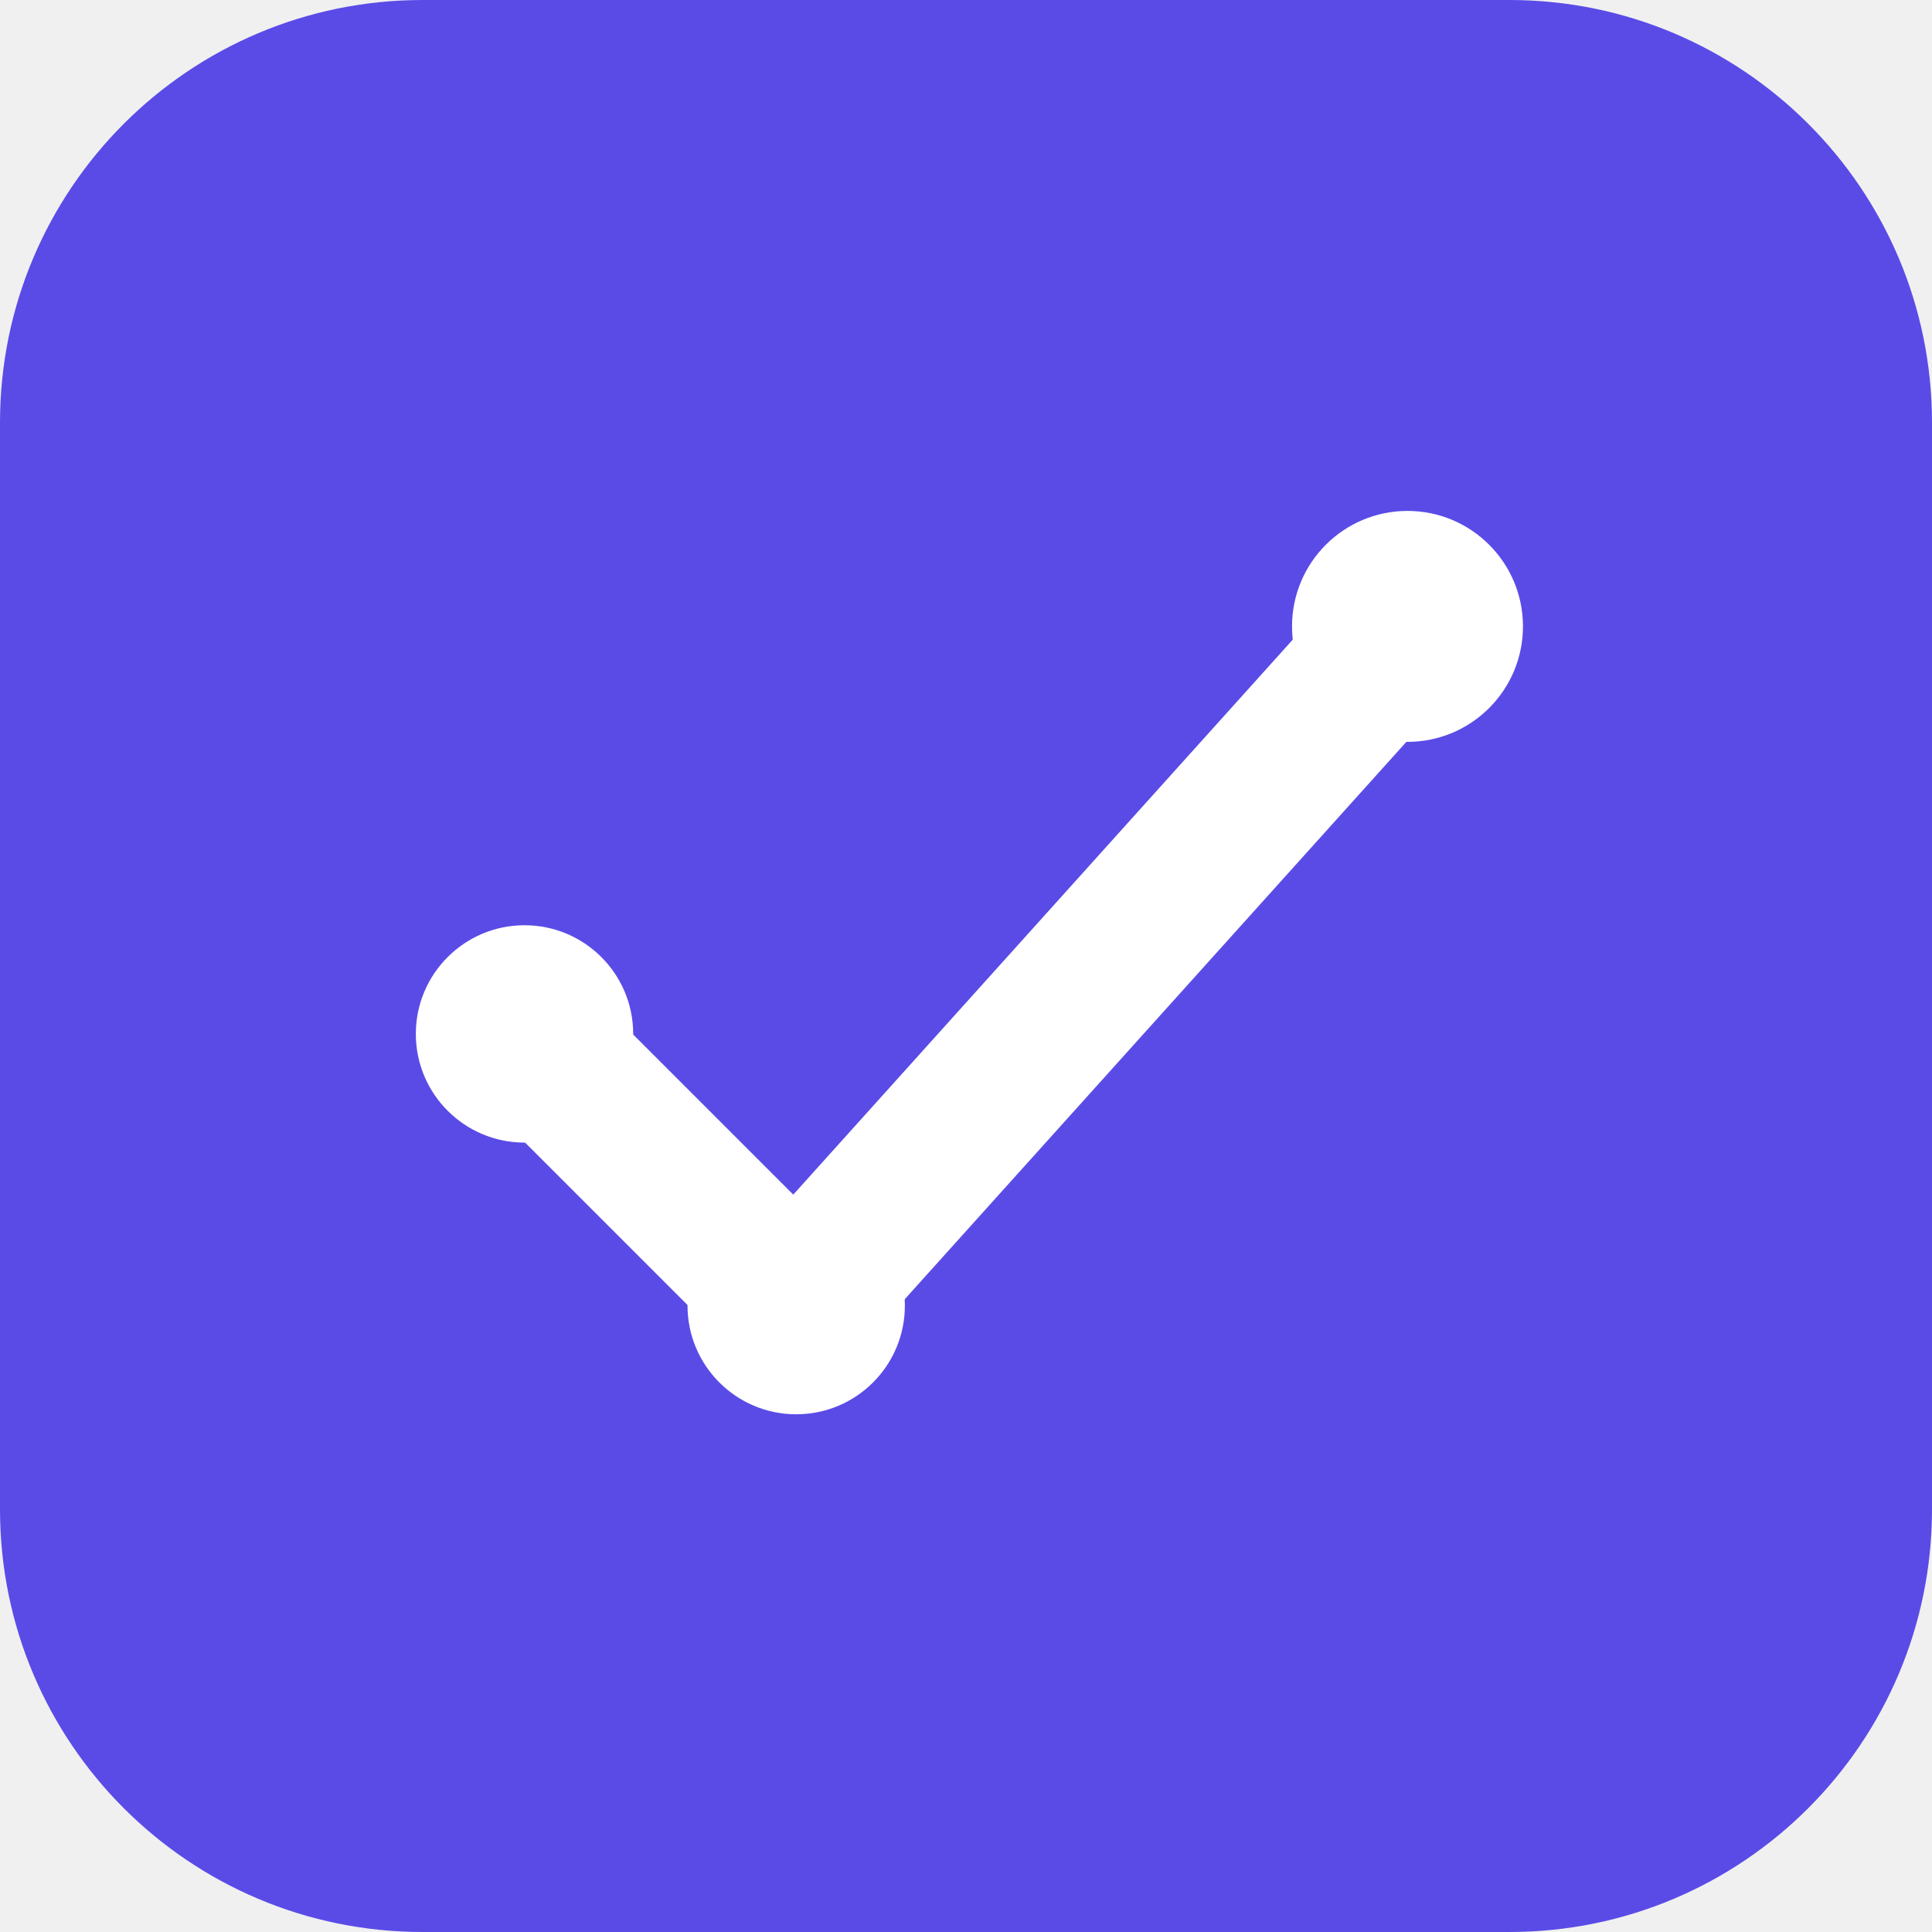
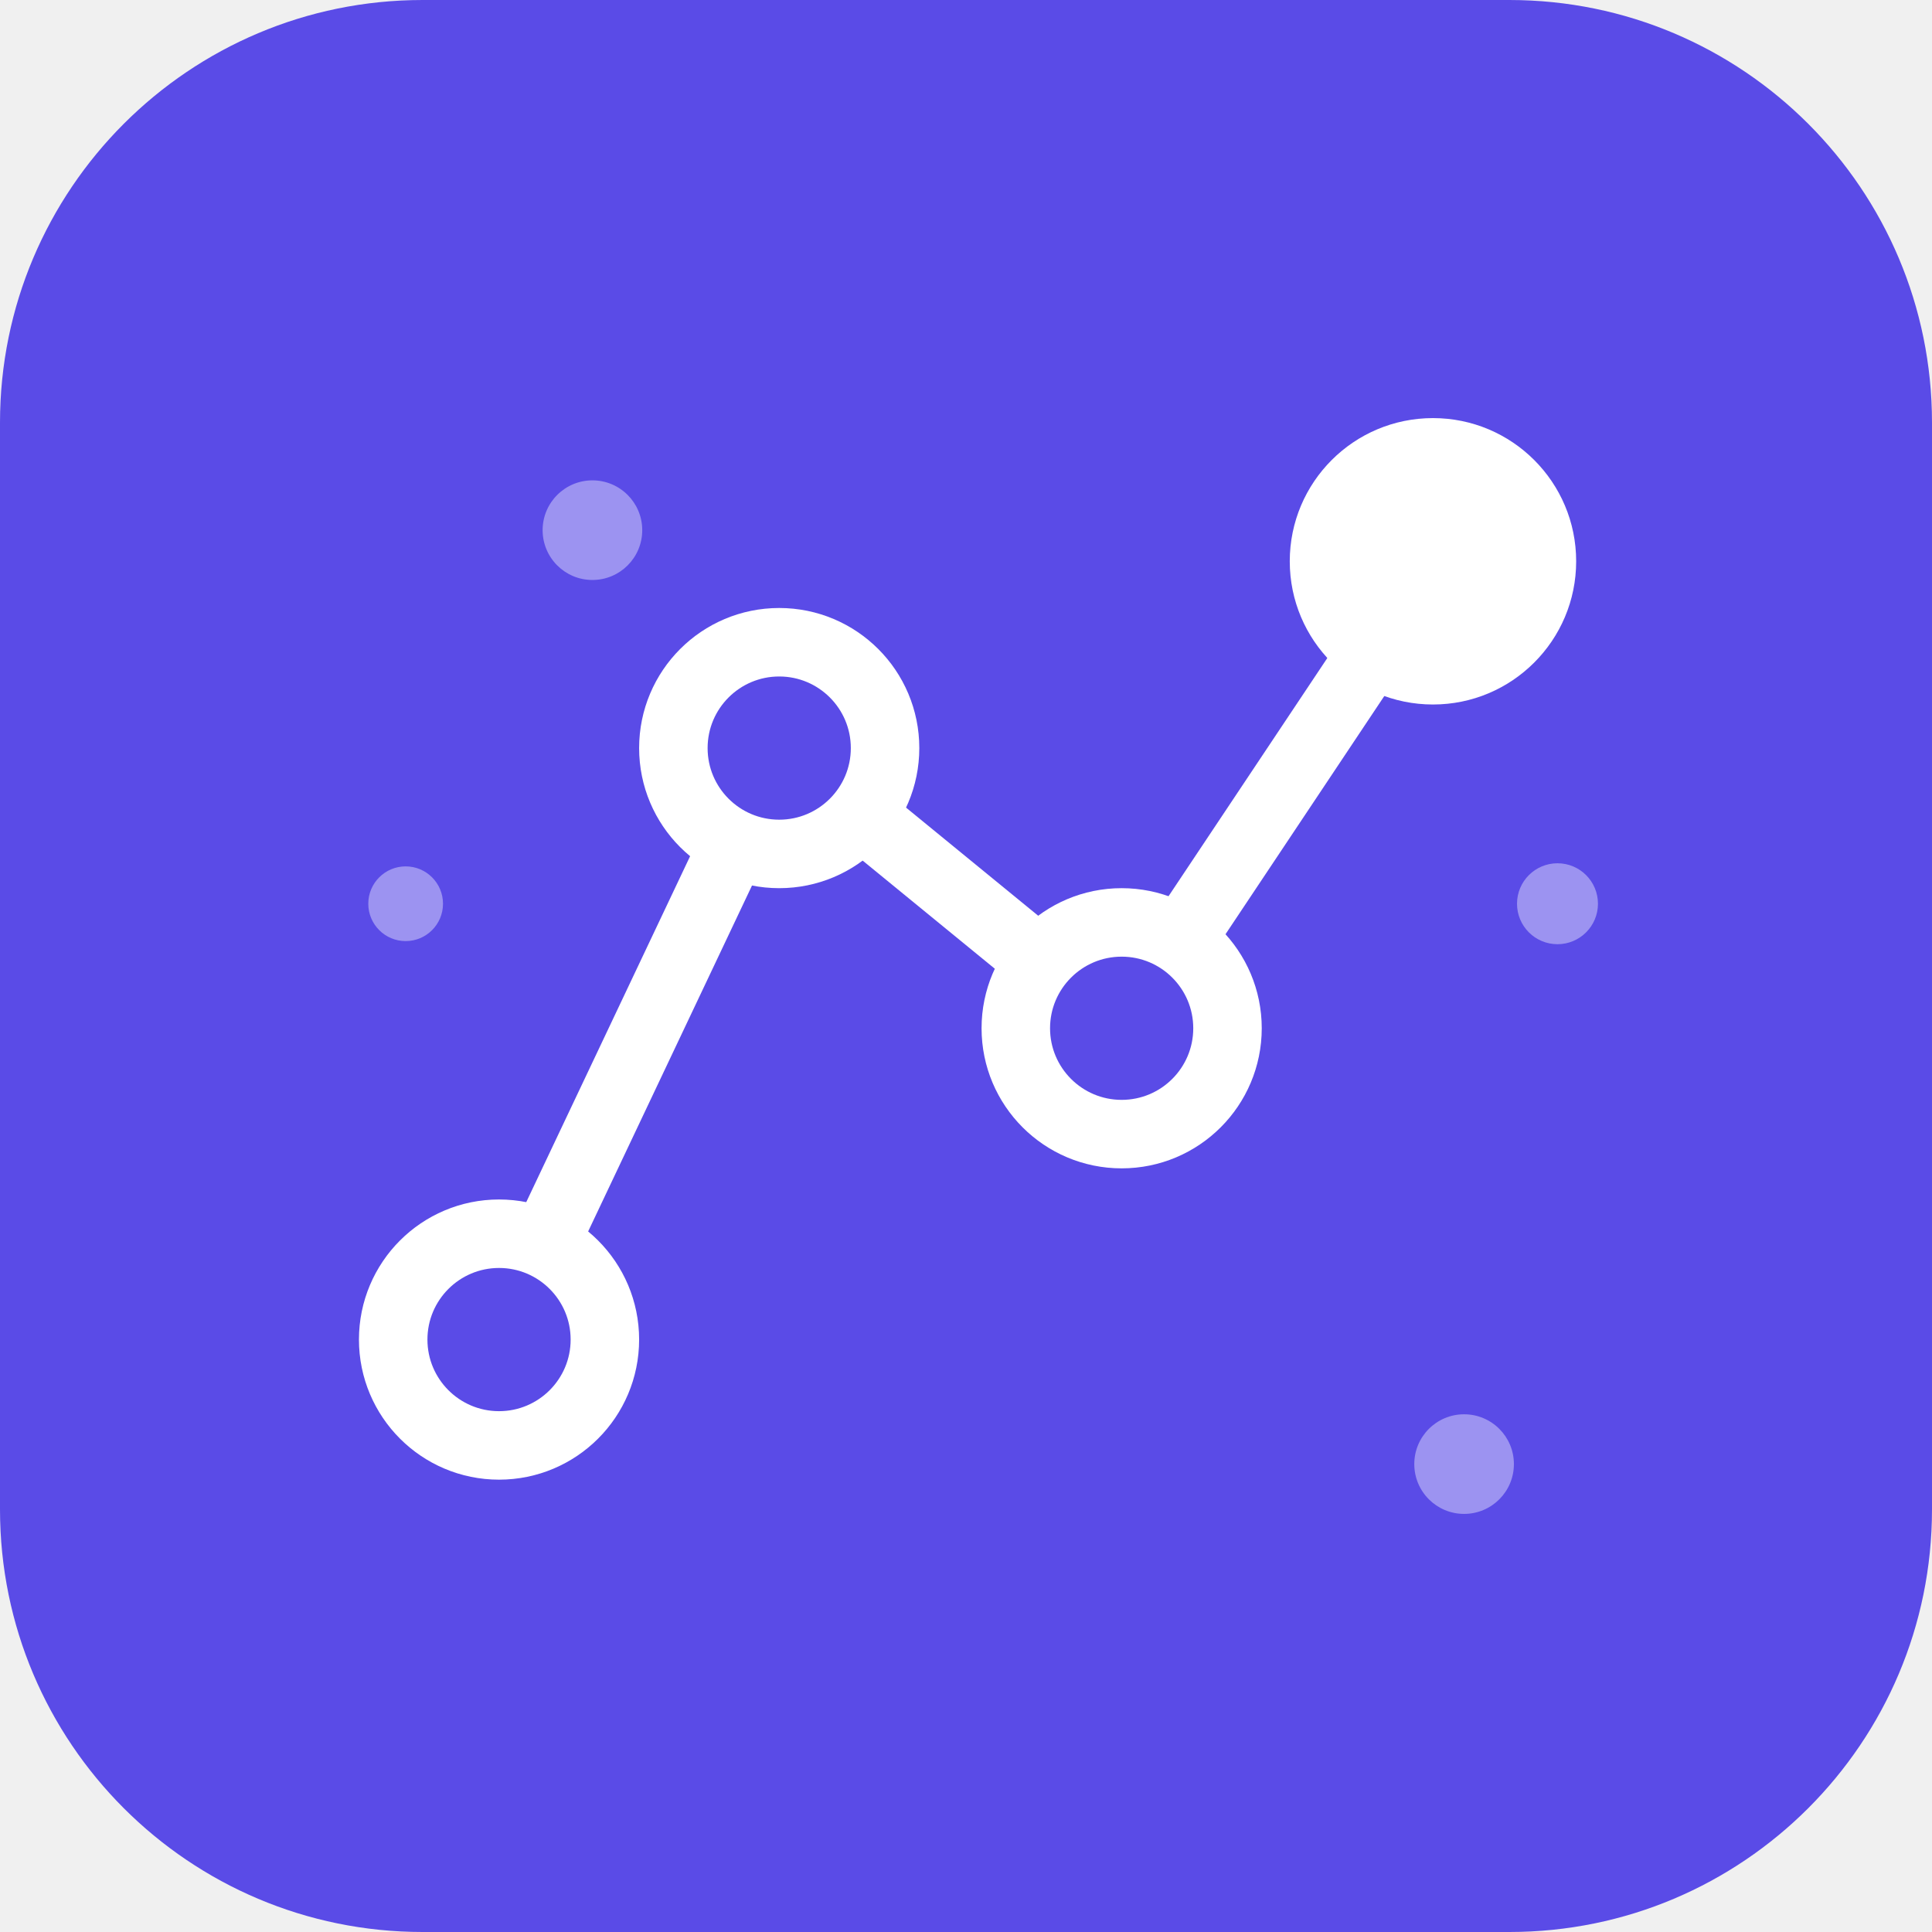
<svg xmlns="http://www.w3.org/2000/svg" viewBox="0 0 512 512">
  <rect width="512" height="512" rx="112" fill="#5a4be7" />
-   <g transform="translate(40,58) scale(9)">
-     <path d="M 11 24 L 19 32 L 37 12" fill="none" stroke="#ffffff" stroke-width="4.5" stroke-linecap="round" stroke-linejoin="round" />
-     <circle cx="11" cy="24" r="3.2" fill="#ffffff" />
-     <circle cx="19" cy="32" r="3.2" fill="#ffffff" />
-     <circle cx="37" cy="12" r="3.4" fill="#ffffff" />
+   <g transform="translate(58,58) scale(8.25)">
+     <circle cx="12" cy="10" r="1.6" fill="#ffffff" opacity="0.4" />
+     <circle cx="43" cy="22" r="1.3" fill="#ffffff" opacity="0.4" />
+     <circle cx="40" cy="40" r="1.6" fill="#ffffff" opacity="0.4" />
+     <circle cx="6" cy="22" r="1.2" fill="#ffffff" opacity="0.4" />
+     <g stroke="#ffffff" stroke-width="2.2" fill="none" stroke-linecap="round" stroke-linejoin="round">
+       <polyline points="9,36 18,17 29,26 39,11" />
+     </g>
+     <circle cx="9" cy="36" r="3.4" fill="#5a4be7" stroke="#ffffff" stroke-width="2.2" />
+     <circle cx="18" cy="17" r="3.4" fill="#5a4be7" stroke="#ffffff" stroke-width="2.2" />
+     <circle cx="29" cy="26" r="3.4" fill="#5a4be7" stroke="#ffffff" stroke-width="2.2" />
+     <circle cx="39" cy="11" r="4.6" fill="#ffffff" />
  </g>
</svg>
